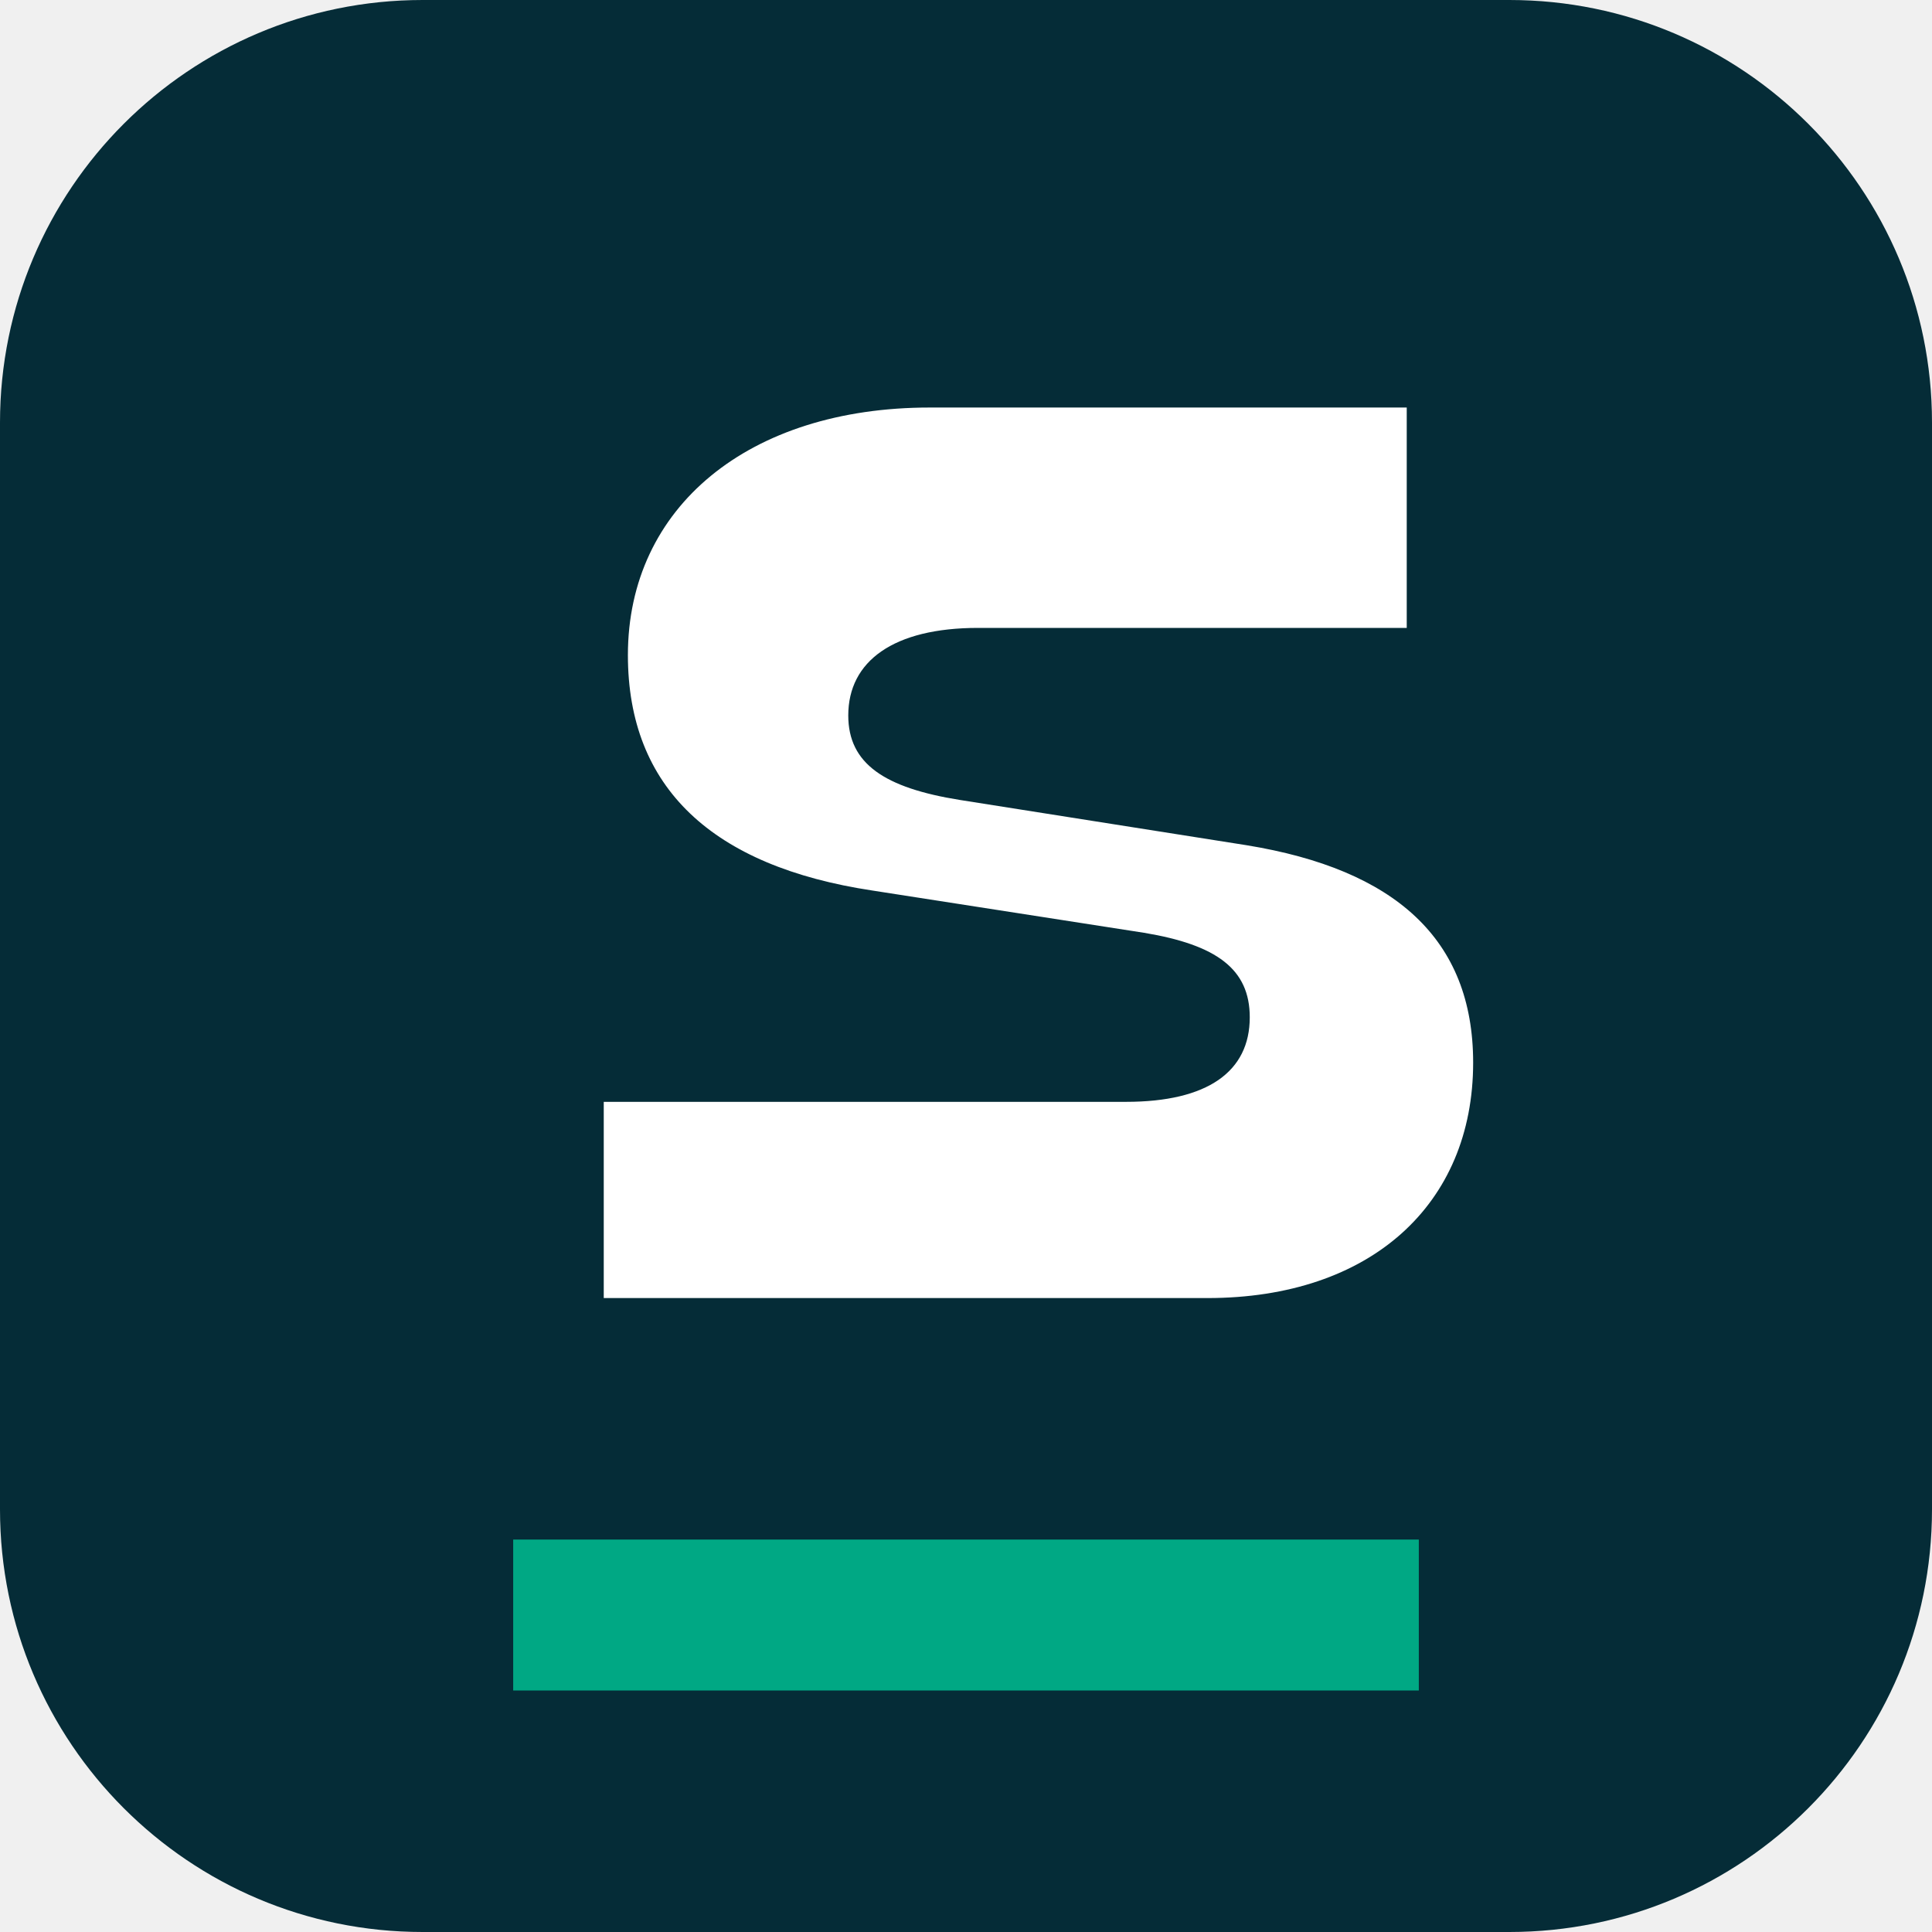
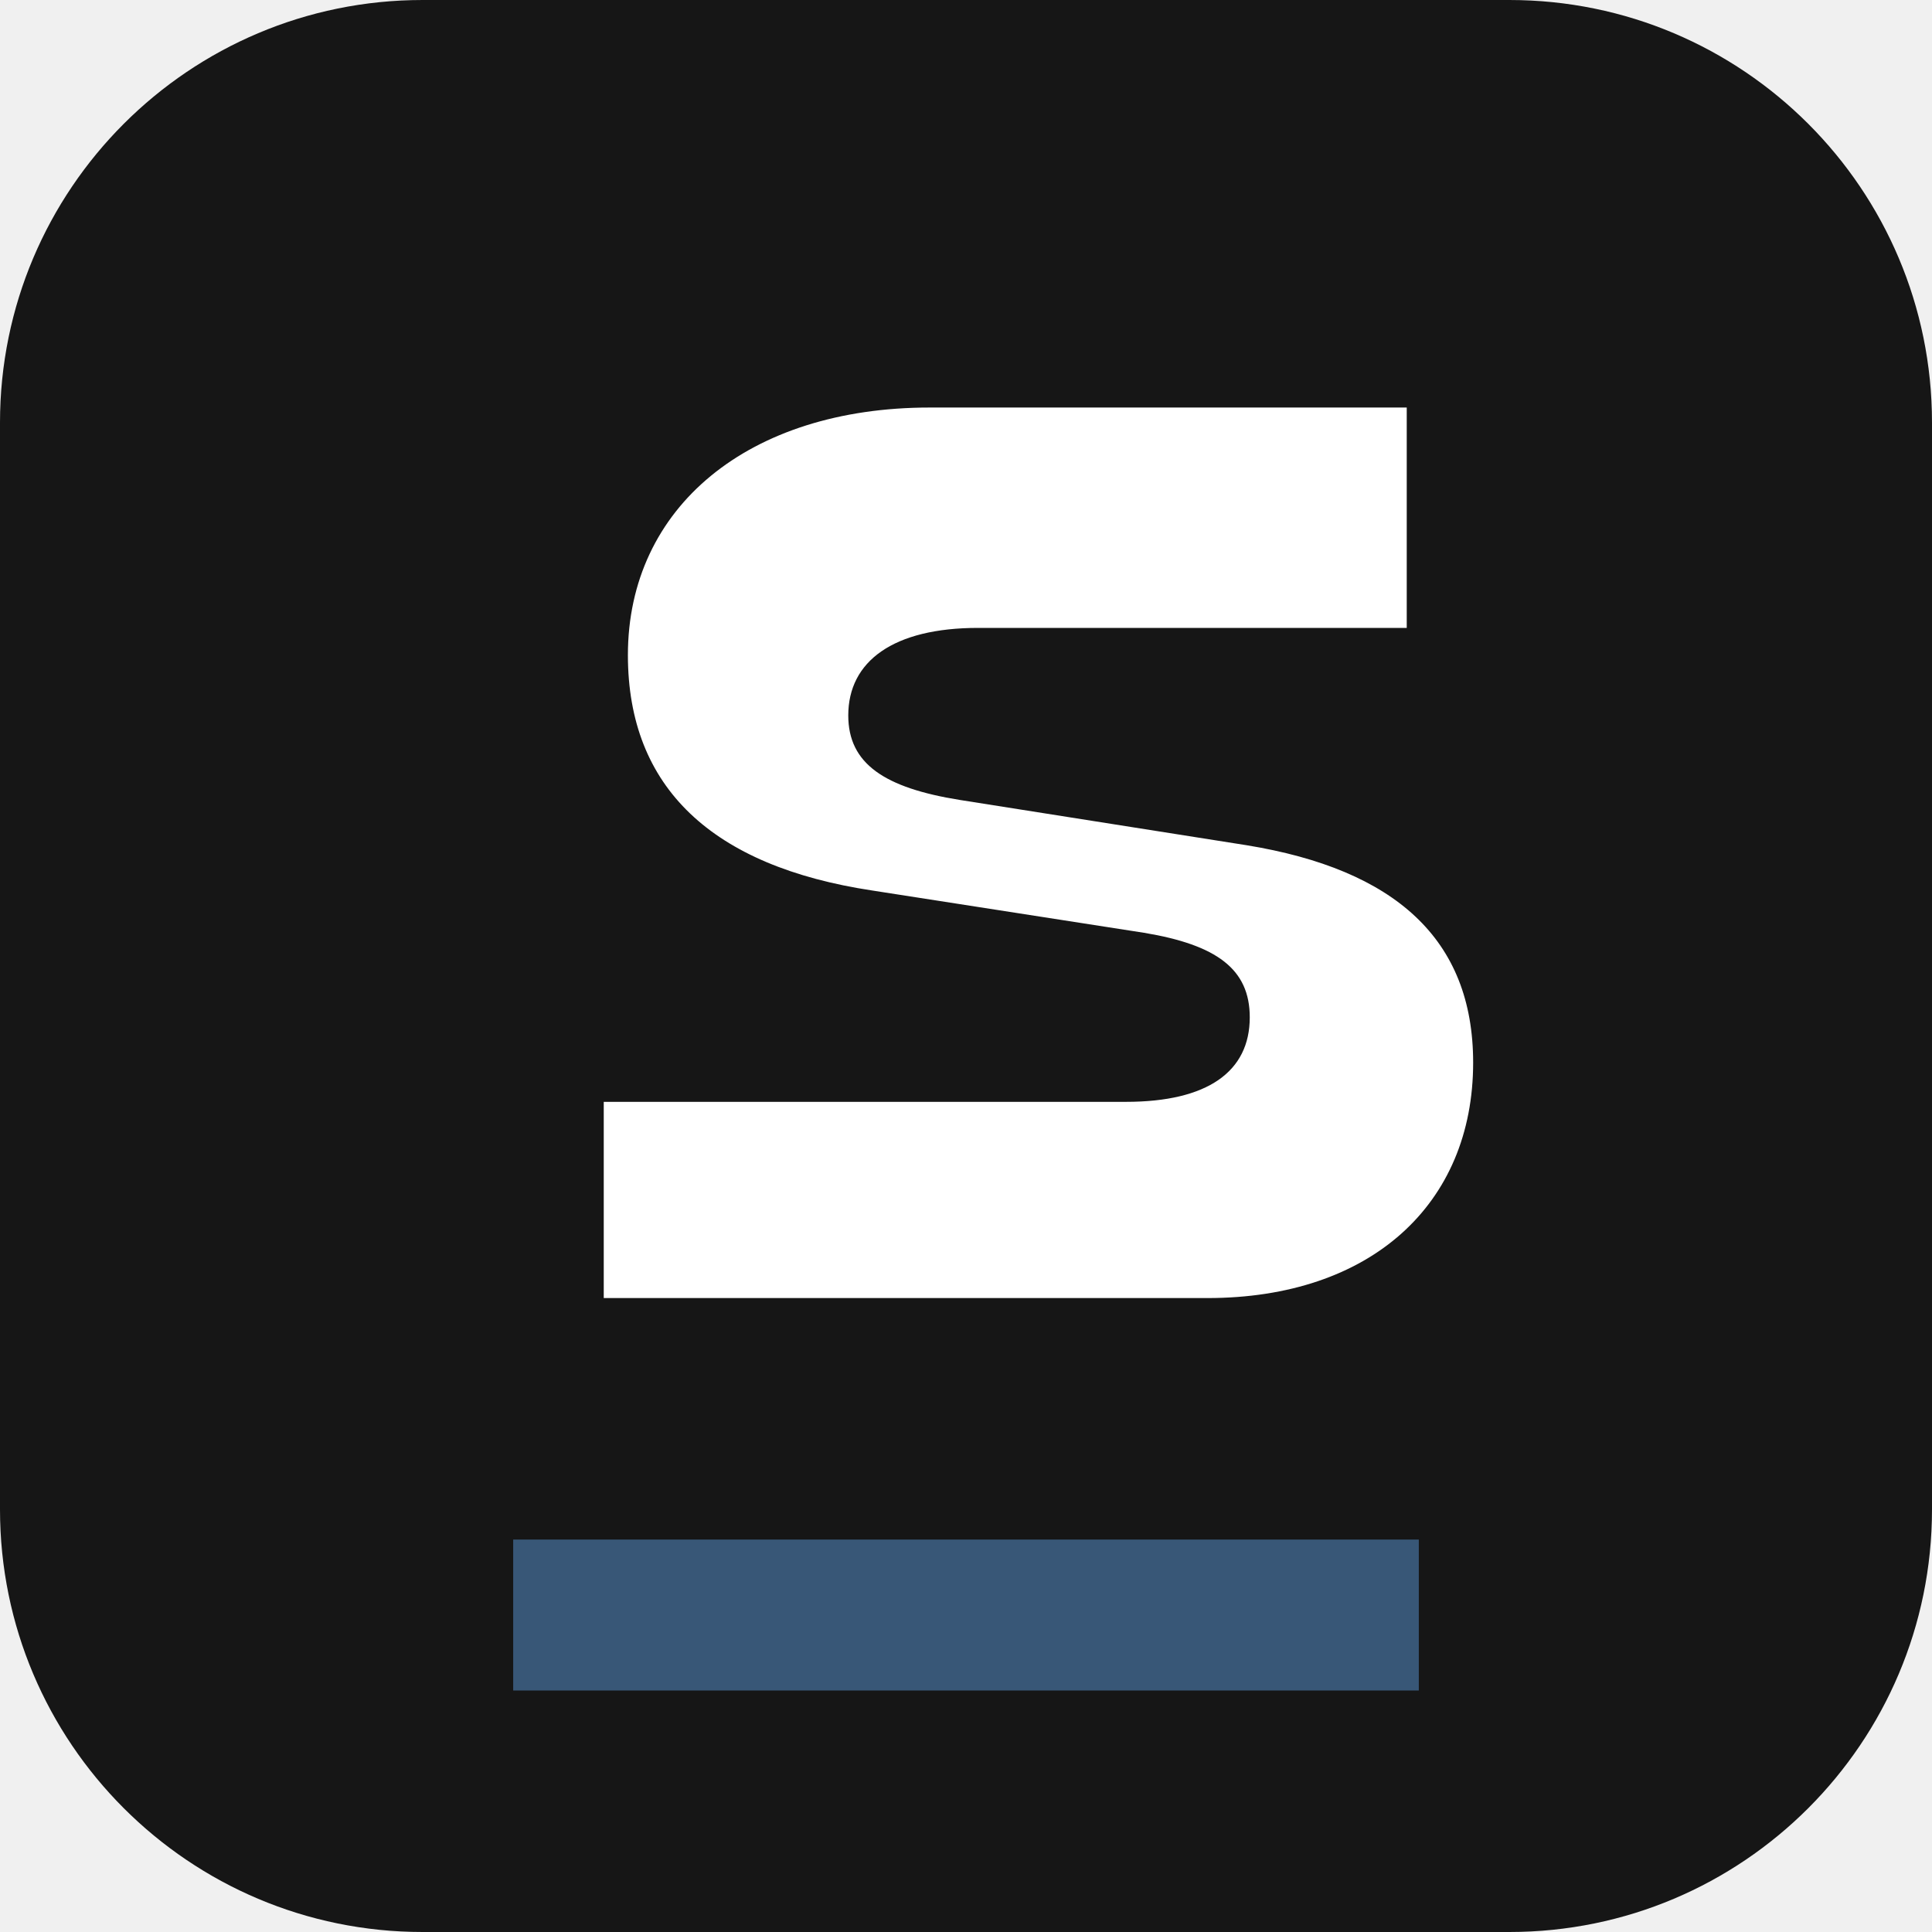
<svg xmlns="http://www.w3.org/2000/svg" viewBox="0 0 64 64" role="img" aria-label="SkanPay">
-   <rect width="64" height="64" rx="14" fill="#052c37" />
+   <rect width="64" height="64" rx="14" fill="#161616" />
  <path d="M20 43h20c5.4 0 8.8-3.1 8.8-7.8 0-4.1-2.6-6.4-7.5-7.2l-9.5-1.5c-2.5-.4-3.7-1.2-3.7-2.8 0-1.8 1.5-2.9 4.3-2.9h14.2v-7.3H30.8c-6 0-10 3.3-10 8.2 0 4.4 2.8 7 8.1 7.8l9 1.4c2.4.4 3.5 1.2 3.5 2.8 0 1.8-1.4 2.8-4.1 2.8H20V43Z" fill="#ffffff" />
-   <path d="M17 51h30v5H17z" fill="#00a884" />
+   <path d="M17 51h30v5H17z" fill="#385777" />
</svg>
